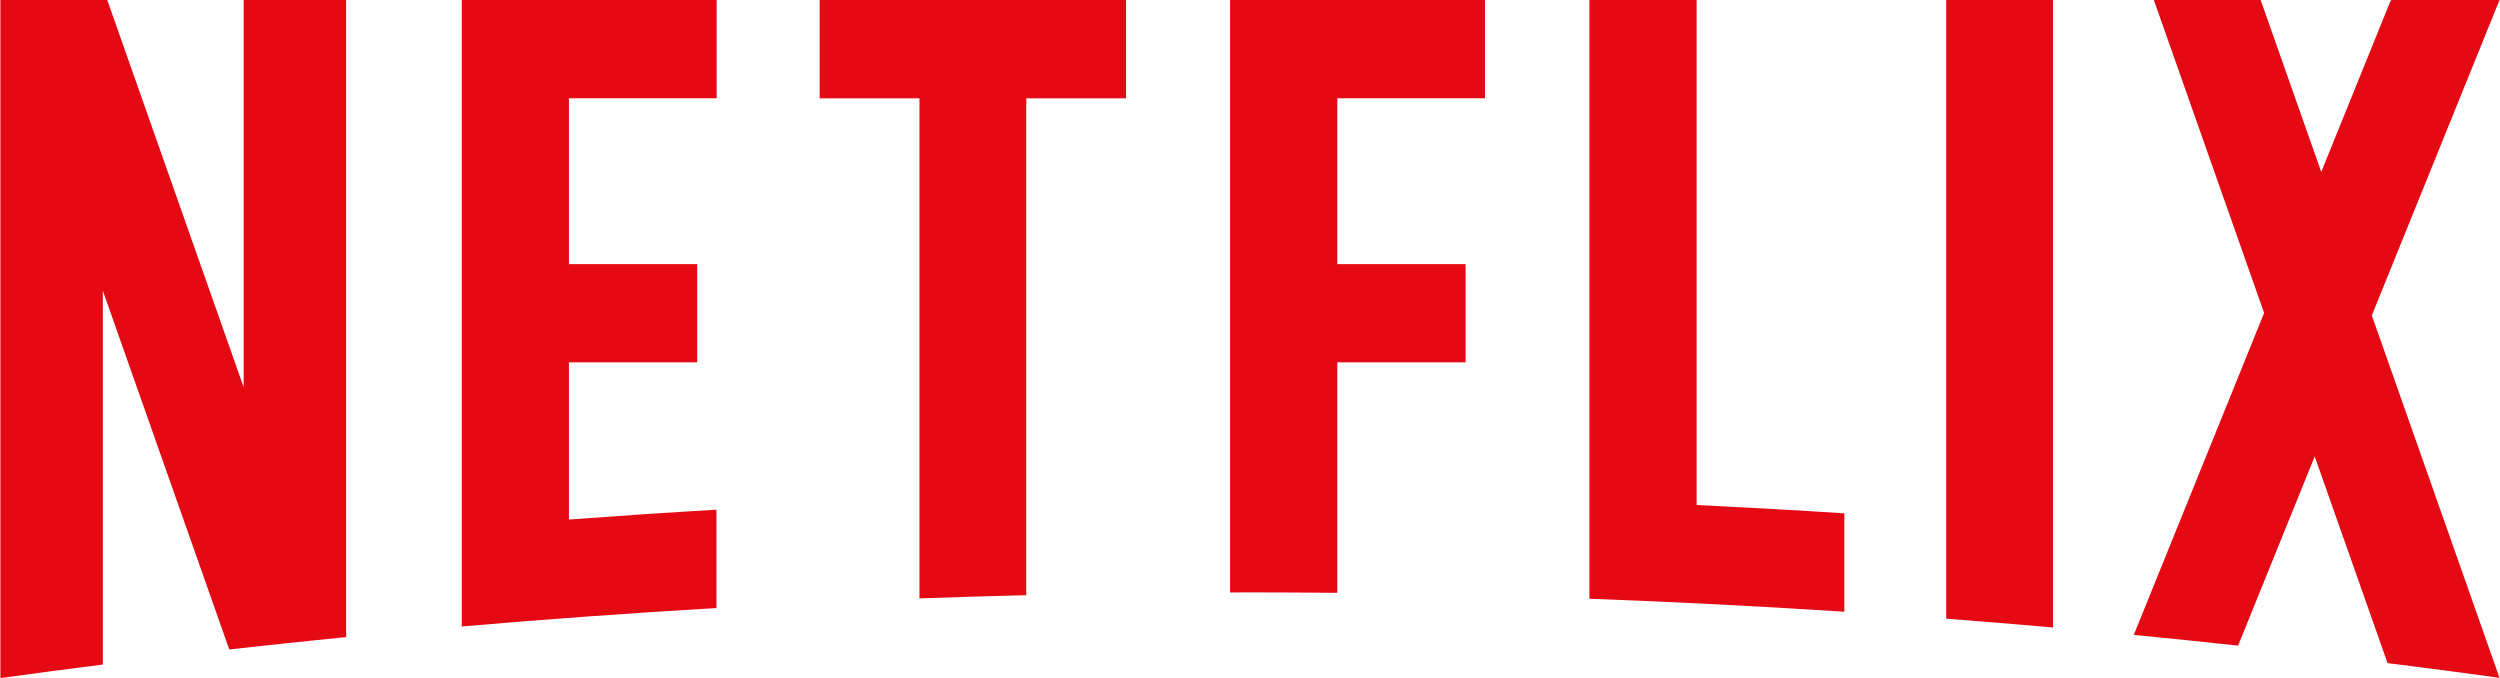
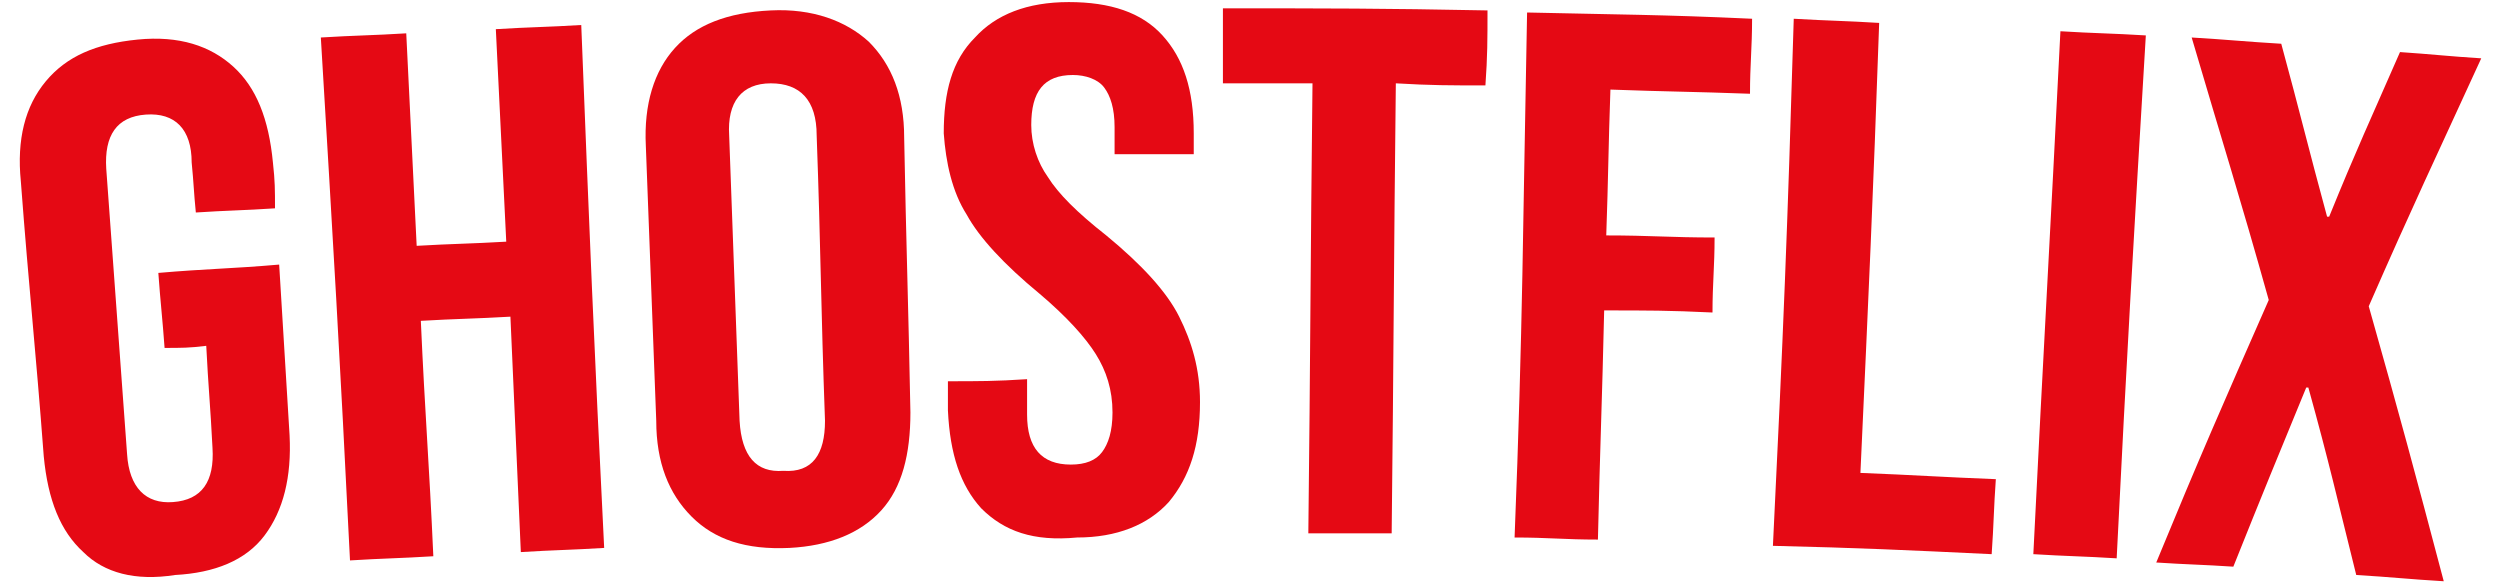
- <svg xmlns="http://www.w3.org/2000/svg" width="2500" height="678" viewBox="0 0 300 81.387">
-   <g fill="#e50914">
-     <path d="M256.09 76.212c4.178.405 8.354.84 12.52 1.29l9.198-22.712 8.743 24.807c4.486.562 8.97 1.152 13.44 1.768l-15.328-43.501L299.996 0H287.01l-.135.186-8.283 20.455L271.32.003h-12.822l13.237 37.565-15.644 38.644zM246.393 75.322V0h-12.817v74.265c4.275.33 8.552.684 12.817 1.056M150.113 71.11c3.46 0 6.916.026 10.366.054V43.492h15.397V31.708H160.48v-19.91h17.733V0h-30.6v71.12c.831 0 1.666-.013 2.5-.01M110.319 71.83c4.27-.152 8.544-.28 12.824-.384V11.8h11.98V.003H98.339V11.8h11.982v60.03h-.002zM12.295 79.772V34.897L27.471 77.96c4.667-.524 9.341-1.017 14.028-1.483V.001H29.201v46.483L12.825.001H0v81.384h.077c4.063-.562 8.14-1.096 12.218-1.613M85.98 11.797V.001H55.377V75.202a1100.584 1100.584 0 0 1 30.578-2.211V61.184c-5.916.344-11.82.74-17.71 1.181V43.497h15.397V31.706H68.245V11.797H85.98zM203.614 60.62V-.003h-12.873v71.876c10.24.376 20.44.9 30.606 1.56V61.619c-5.9-.381-11.81-.712-17.733-1" />
+ <svg xmlns="http://www.w3.org/2000/svg" version="1.1" id="Capa_1" x="0px" y="0px" viewBox="0 0 120 28" style="enable-background:new 0 0 120 28;" xml:space="preserve">
+   <style type="text/css">
+ 	.st0{fill:#E50914;}
+ </style>
+   <g>
+     <g>
+       <path class="st0" d="M4,26.5c-1.1-1-1.7-2.5-1.9-4.6C1.7,16.6,1.4,14,1,8.7c-0.2-2,0.2-3.6,1.2-4.8c1-1.2,2.4-1.8,4.4-2    s3.5,0.3,4.6,1.3c1.1,1,1.7,2.5,1.9,4.6c0.1,0.9,0.1,1.3,0.1,2.2c-1.5,0.1-2.3,0.1-3.8,0.2c-0.1-1-0.1-1.4-0.2-2.4    C9.2,6.2,8.4,5.4,7,5.5c-1.4,0.1-2,1-1.9,2.6c0.4,5.5,0.6,8.2,1,13.7c0.1,1.6,0.9,2.4,2.2,2.3c1.4-0.1,2-1,1.9-2.6    c-0.1-2-0.2-2.9-0.3-4.9c-0.8,0.1-1.2,0.1-2,0.1c-0.1-1.4-0.2-2.2-0.3-3.6c2.3-0.2,3.5-0.2,5.8-0.4c0.2,3.3,0.3,4.9,0.5,8.2    c0.1,2-0.3,3.6-1.2,4.8c-0.9,1.2-2.4,1.8-4.3,1.9C6.5,27.9,5,27.5,4,26.5z" />
+       <path class="st0" d="M15.4,1.8c1.6-0.1,2.5-0.1,4.1-0.2c0.2,4.1,0.3,6.1,0.5,10.2c1.7-0.1,2.6-0.1,4.3-0.2    c-0.2-4.1-0.3-6.1-0.5-10.2c1.6-0.1,2.5-0.1,4.1-0.2c0.4,10.1,0.6,15.1,1.1,25.1c-1.6,0.1-2.4,0.1-4,0.2    c-0.2-4.5-0.3-6.8-0.5-11.3c-1.7,0.1-2.6,0.1-4.3,0.2c0.2,4.5,0.4,6.8,0.6,11.3c-1.6,0.1-2.4,0.1-4,0.2    C16.3,16.8,16,11.8,15.4,1.8z" />
+       <path class="st0" d="M33.2,24.8c-1.1-1.1-1.7-2.6-1.7-4.6C31.3,14.9,31.2,12.3,31,7c-0.1-2,0.4-3.6,1.4-4.7c1-1.1,2.5-1.7,4.6-1.8    c2-0.1,3.6,0.5,4.7,1.5c1.1,1.1,1.7,2.6,1.7,4.6c0.1,5.3,0.2,7.9,0.3,13.2c0,2-0.4,3.6-1.4,4.7c-1,1.1-2.5,1.7-4.4,1.8    C35.8,26.4,34.3,25.9,33.2,24.8z M39.6,20.2c-0.2-5.5-0.2-8.2-0.4-13.7C39.2,4.8,38.4,4,37,4c-1.4,0-2.1,0.9-2,2.5    c0.2,5.5,0.3,8.2,0.5,13.7c0.1,1.7,0.8,2.5,2.1,2.4C39,22.7,39.6,21.8,39.6,20.2z" />
+       <path class="st0" d="M47.1,24.4c-1-1.1-1.5-2.6-1.6-4.7c0-0.6,0-0.9,0-1.4c1.5,0,2.3,0,3.8-0.1c0,0.7,0,1,0,1.7    c0,1.6,0.7,2.4,2.1,2.4c0.7,0,1.2-0.2,1.5-0.6c0.3-0.4,0.5-1,0.5-1.9c0-1.1-0.3-2-0.8-2.8c-0.5-0.8-1.4-1.8-2.7-2.9    c-1.7-1.4-2.9-2.7-3.5-3.8c-0.7-1.1-1-2.5-1.1-3.9c0-2,0.4-3.5,1.5-4.6c1-1.1,2.5-1.7,4.5-1.7c2,0,3.5,0.5,4.5,1.6    c1,1.1,1.5,2.6,1.5,4.7c0,0.4,0,0.6,0,1c-1.5,0-2.3,0-3.8,0c0-0.5,0-0.8,0-1.3c0-0.9-0.2-1.5-0.5-1.9c-0.3-0.4-0.9-0.6-1.5-0.6    c-1.4,0-2,0.8-2,2.4c0,0.9,0.3,1.8,0.8,2.5c0.5,0.8,1.4,1.7,2.8,2.8c1.7,1.4,2.9,2.7,3.5,3.9c0.6,1.2,1,2.5,1,4.1    c0,2.1-0.5,3.6-1.5,4.8c-1,1.1-2.5,1.7-4.4,1.7C49.6,26,48.2,25.5,47.1,24.4z" />
+       <path class="st0" d="M63,4c-1.7,0-2.6,0-4.3,0c0-1.4,0-2.2,0-3.6c5.1,0,7.6,0,12.7,0.1c0,1.4,0,2.2-0.1,3.6c-1.7,0-2.6,0-4.3-0.1    c-0.1,8.6-0.1,12.9-0.2,21.6c-1.6,0-2.4,0-4,0C62.9,17,62.9,12.7,63,4z" />
+       <path class="st0" d="M73.3,0.6c4.3,0.1,6.5,0.1,10.8,0.3c0,1.4-0.1,2.2-0.1,3.6c-2.7-0.1-4-0.1-6.7-0.2c-0.1,2.8-0.1,4.2-0.2,7    c2.1,0,3.1,0.1,5.2,0.1c0,1.4-0.1,2.2-0.1,3.6c-2.1-0.1-3.1-0.1-5.2-0.1c-0.1,4.4-0.2,6.6-0.3,11c-1.6,0-2.4-0.1-4-0.1    C73.1,15.7,73.1,10.6,73.3,0.6z" />
+       <path class="st0" d="M86.1,0.9C87.8,1,88.6,1,90.2,1.1c-0.3,8.6-0.5,12.9-0.9,21.6c2.6,0.1,3.9,0.2,6.5,0.3    c-0.1,1.4-0.1,2.2-0.2,3.6c-4.2-0.2-6.3-0.3-10.5-0.4C85.6,16,85.8,11,86.1,0.9z" />
+       <path class="st0" d="M98.9,1.5c1.6,0.1,2.5,0.1,4.1,0.2c-0.6,10-0.9,15.1-1.4,25.1c-1.6-0.1-2.4-0.1-4-0.2    C98.1,16.5,98.4,11.5,98.9,1.5z" />
+       <path class="st0" d="M108.9,14.4c-1.4-5-2.2-7.5-3.7-12.6c1.7,0.1,2.6,0.2,4.3,0.3c0.9,3.3,1.3,5,2.2,8.3c0,0,0,0,0.1,0    c1.3-3.2,2-4.7,3.4-7.9c1.5,0.1,2.3,0.2,3.9,0.3c-2.2,4.8-3.3,7.1-5.4,11.9c1.5,5.3,2.2,7.9,3.6,13.2c-1.7-0.1-2.5-0.2-4.2-0.3    c-0.9-3.6-1.3-5.4-2.3-9c0,0,0,0-0.1,0c-1.4,3.4-2.1,5.1-3.5,8.6c-1.5-0.1-2.2-0.1-3.7-0.2C105.6,21.9,106.7,19.4,108.9,14.4z" />
+     </g>
  </g>
</svg>
